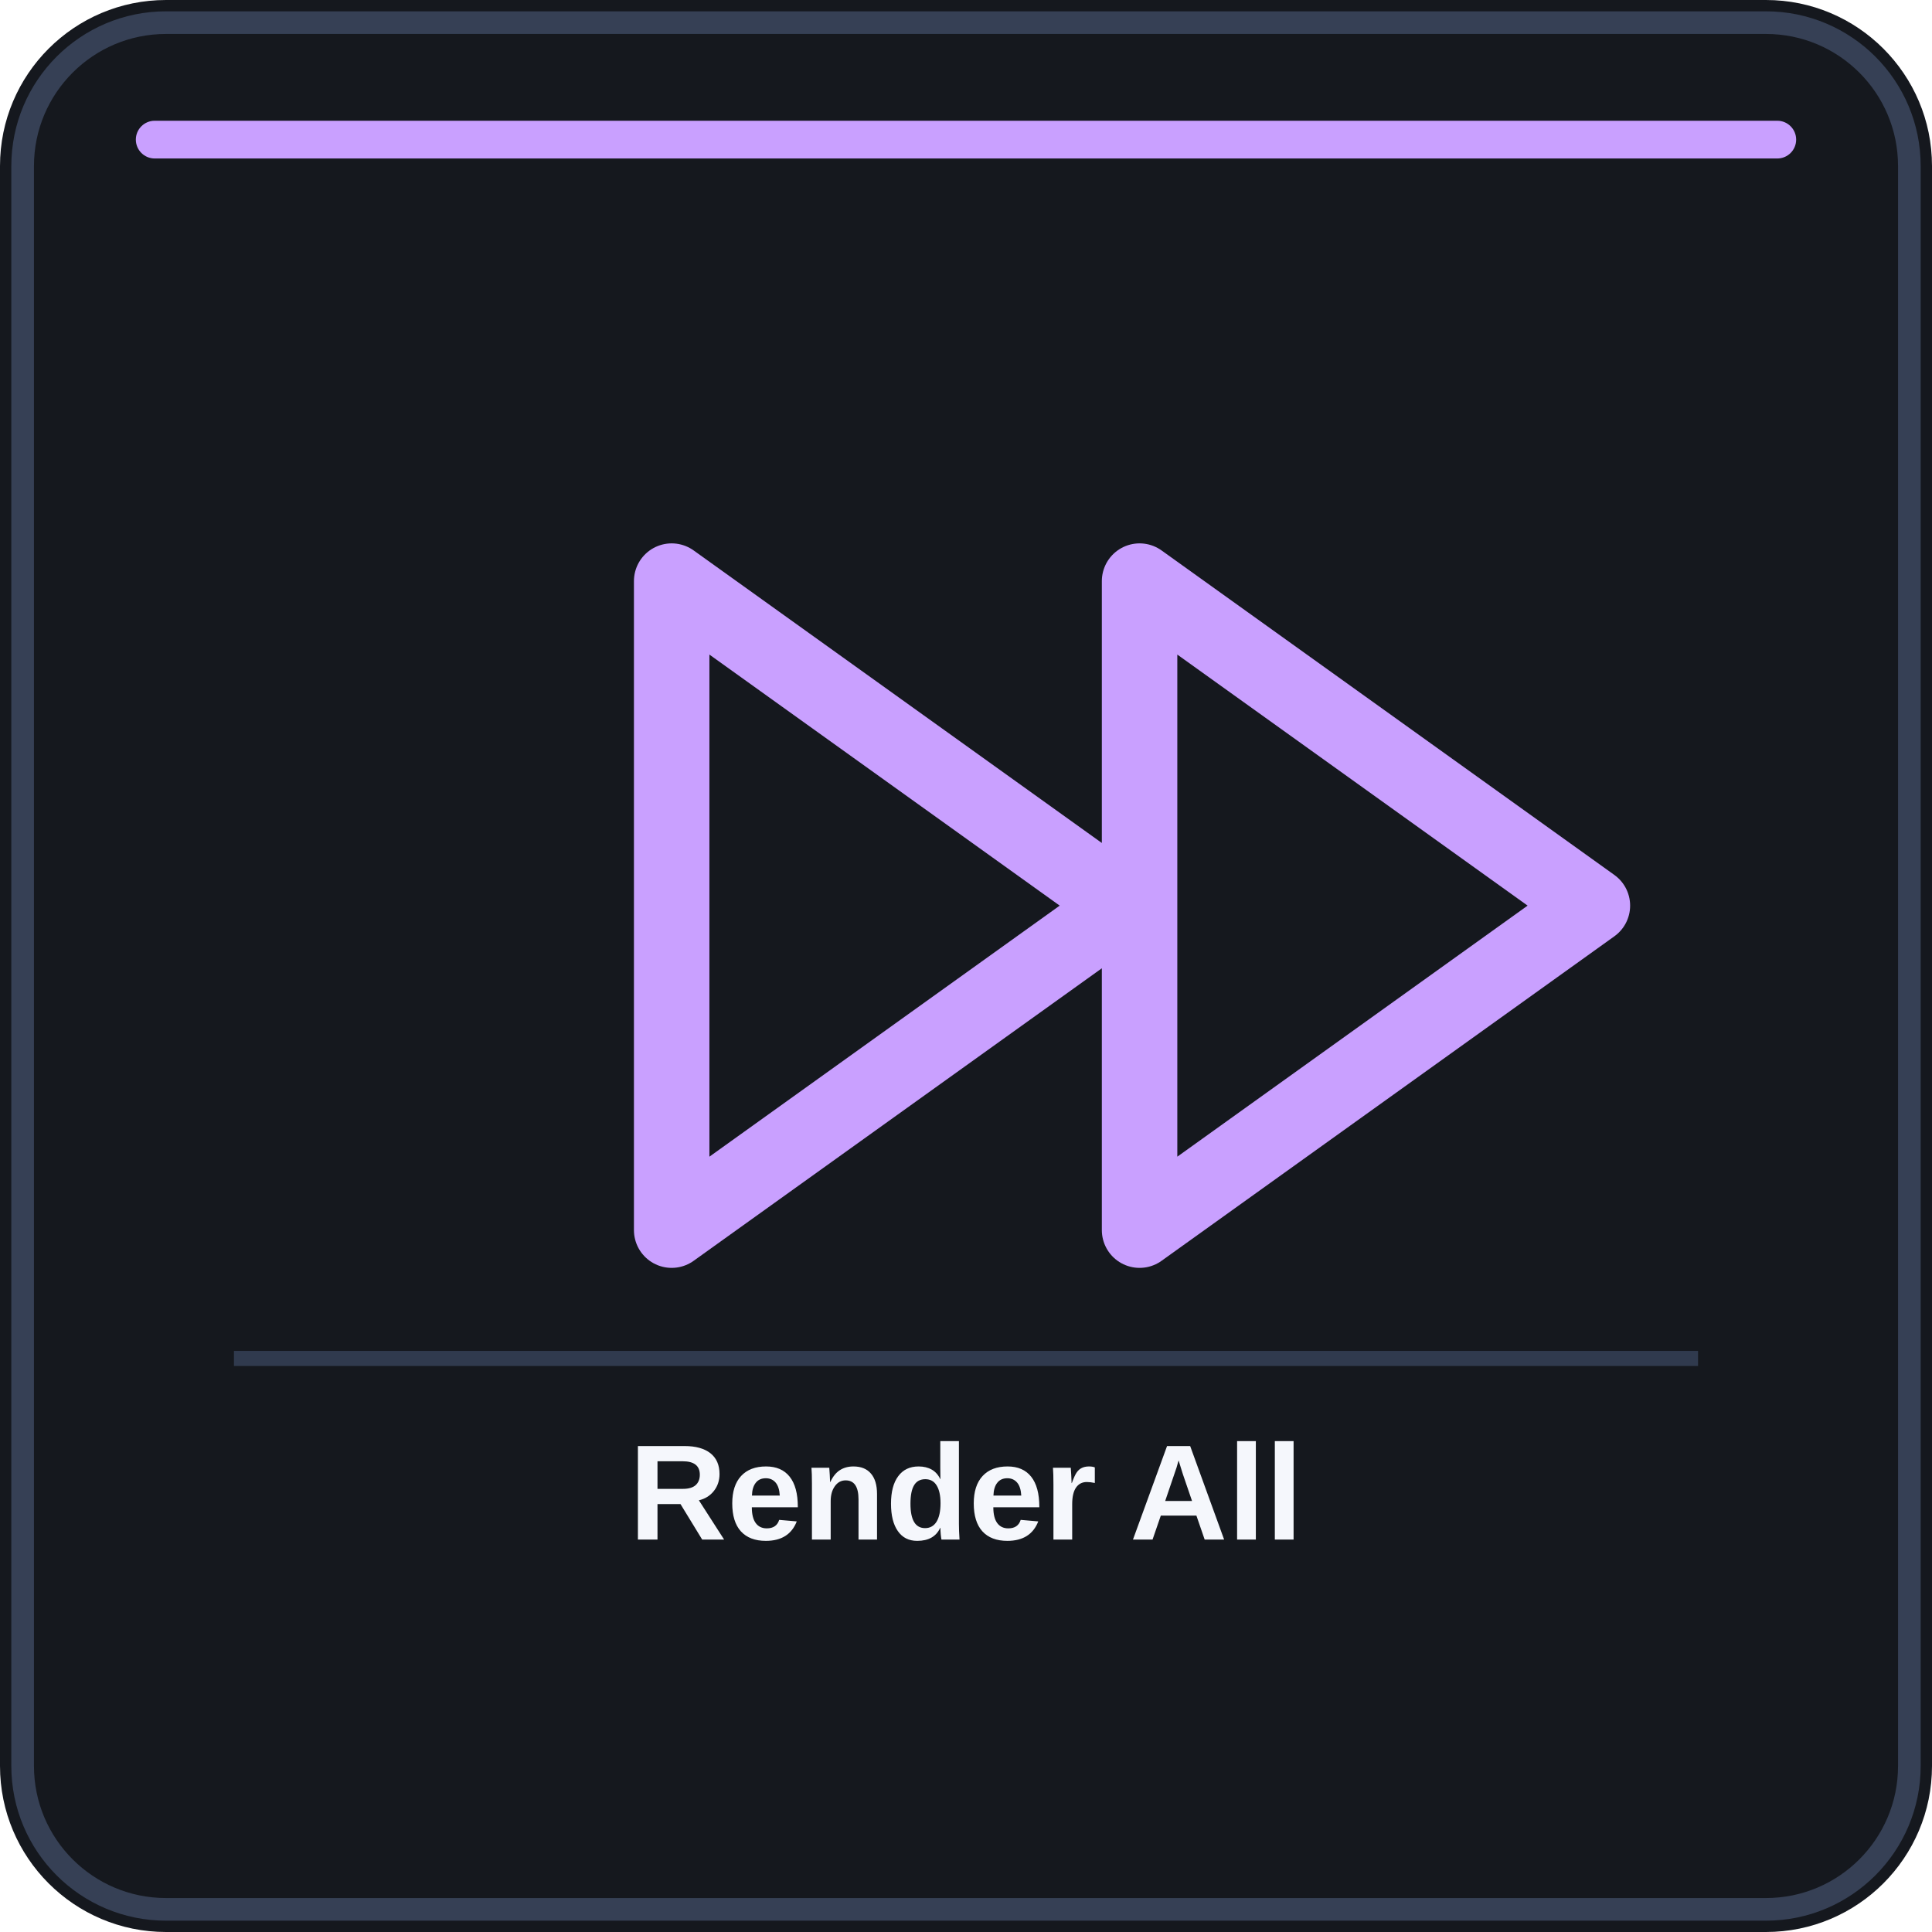
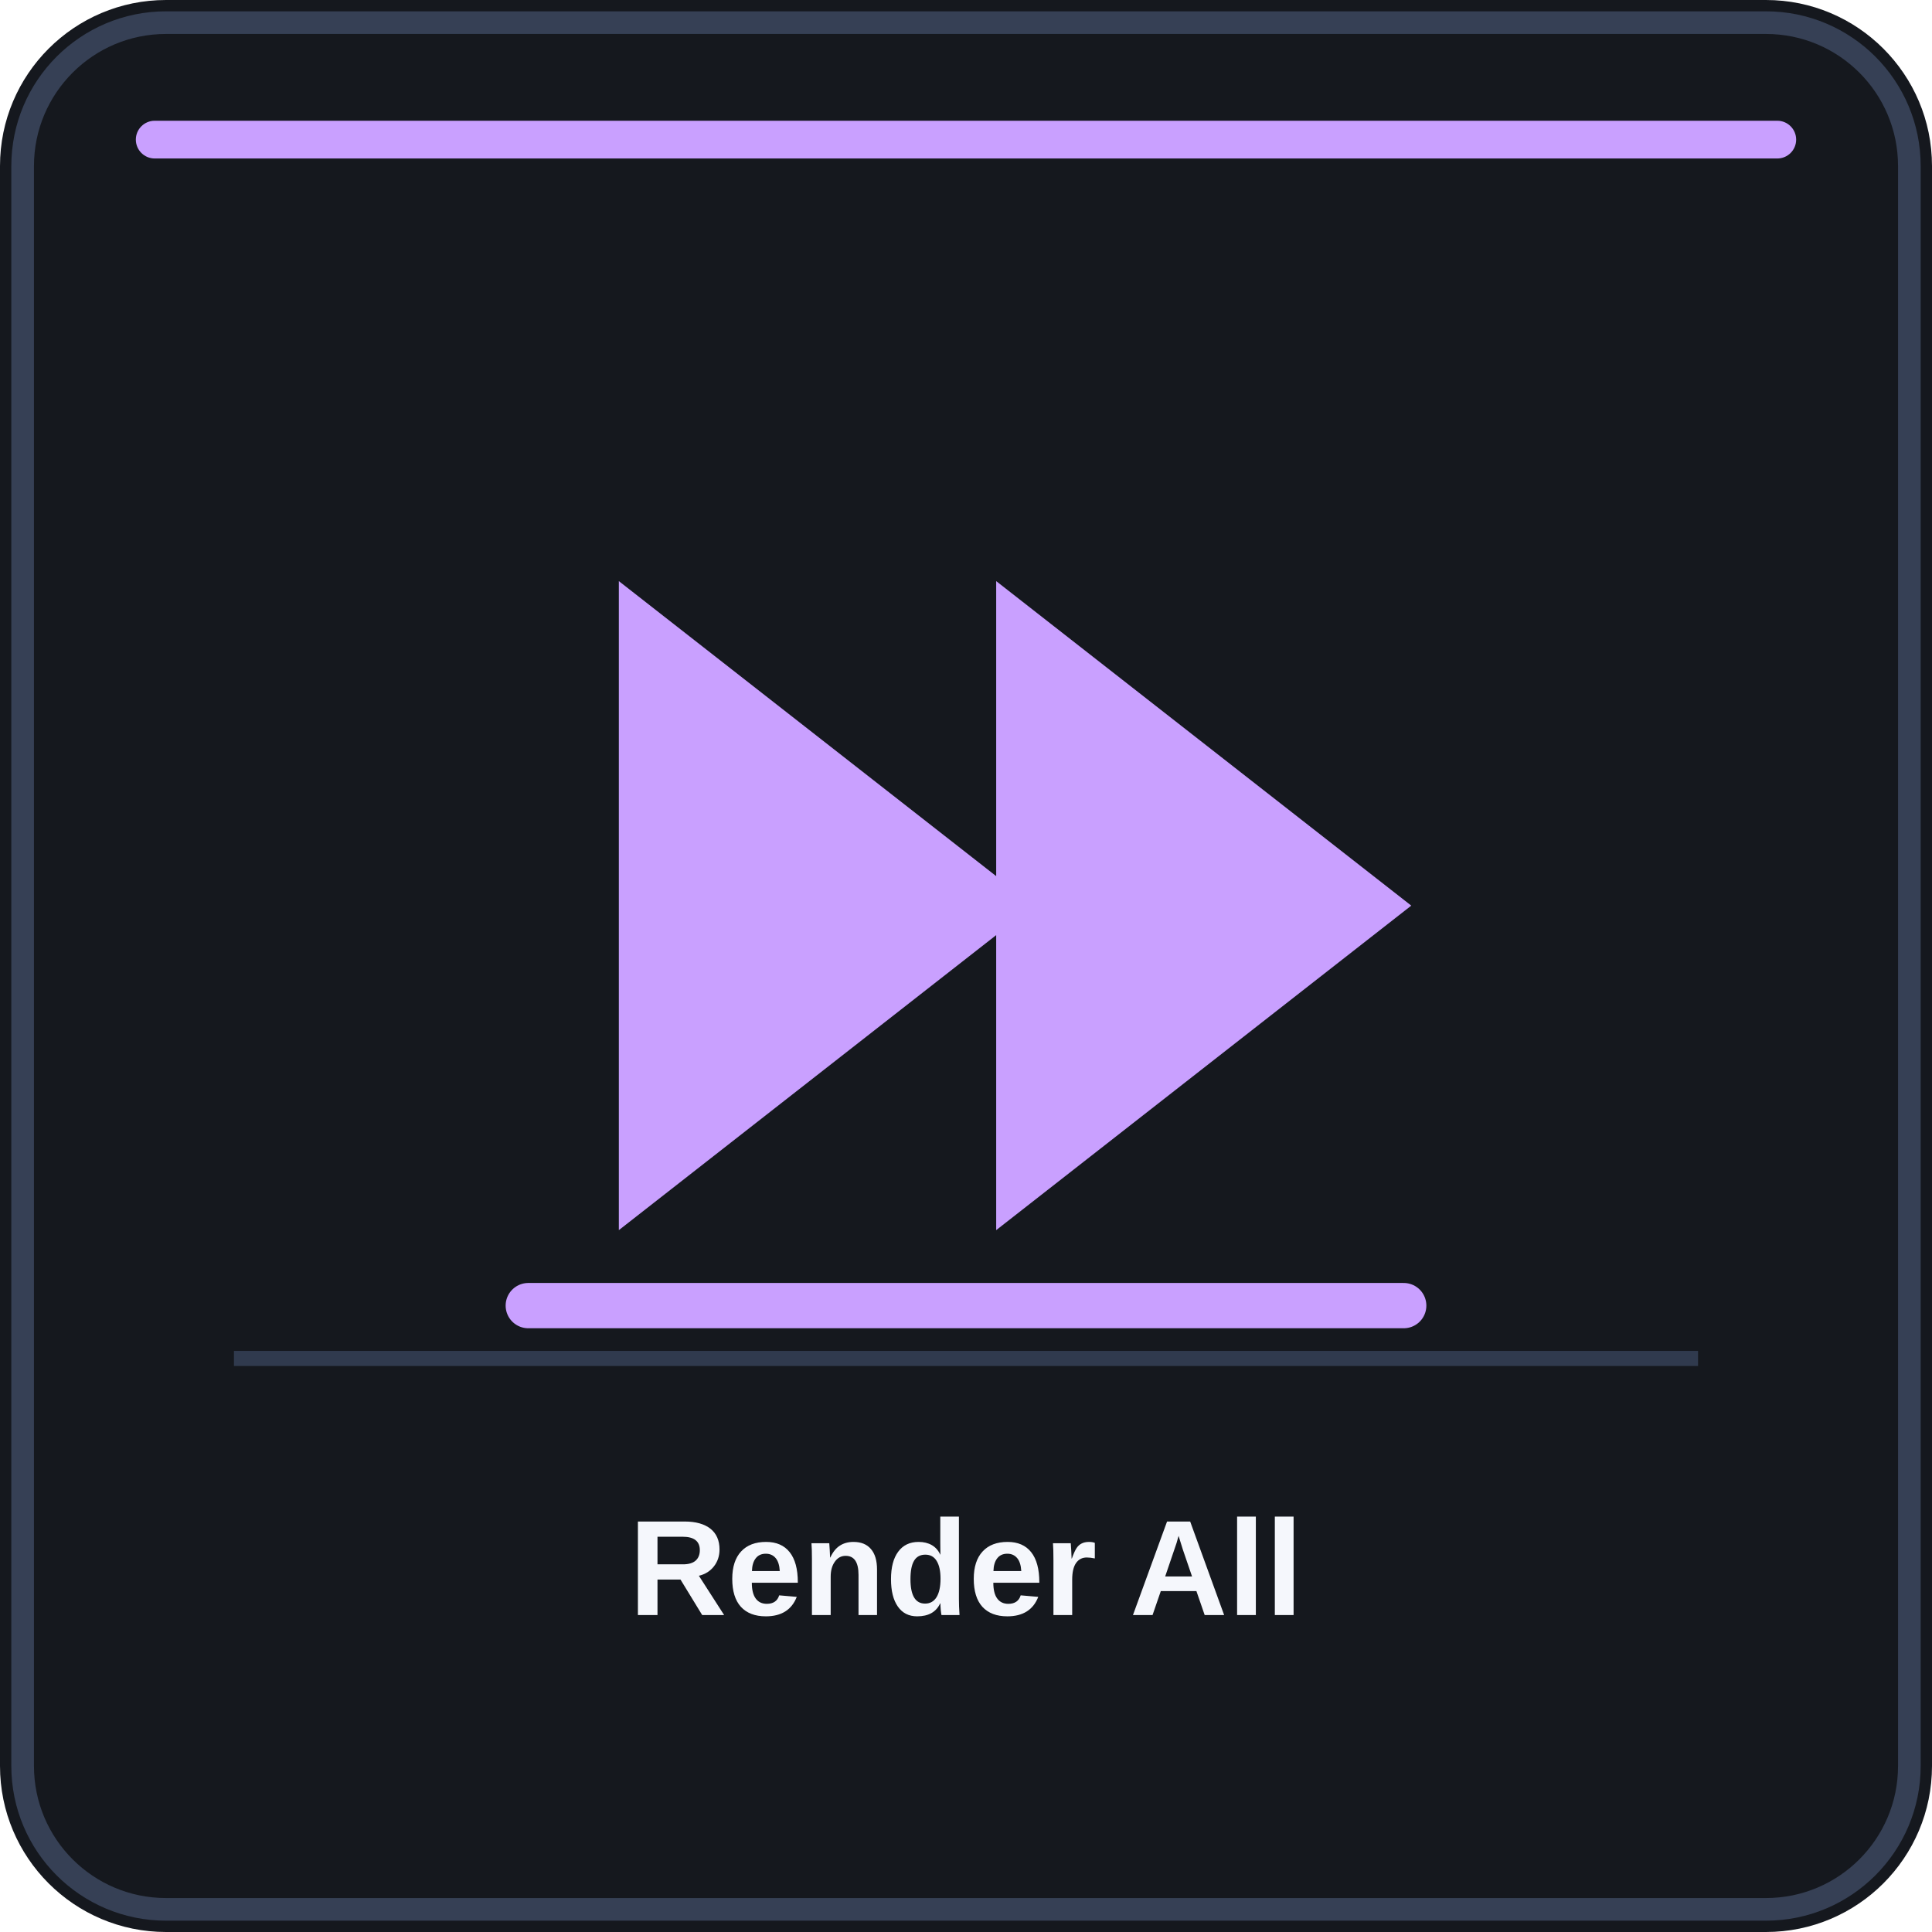
<svg xmlns="http://www.w3.org/2000/svg" width="256" height="256" viewBox="0 0 256 256">
  <rect width="256" height="256" rx="22" fill="#15181E" />
  <rect x="3" y="3" width="250" height="250" rx="19" fill="none" stroke="#364055" stroke-width="3" />
  <rect x="18" y="16" width="220" height="5" rx="2.5" fill="#C9A0FF" />
  <g transform="translate(22 15)">
-     <path d="M67 62l60 43-60 43zM129 62l60 43-60 43z" stroke="#C9A0FF" stroke-width="10" stroke-linecap="round" stroke-linejoin="round" fill="none" />
+     <path d="M60 62l55 43-55 43zM110 62l55 43-55 43z" fill="#C9A0FF" />
+     <path d="M48 158h116" stroke="#C9A0FF" stroke-width="6" stroke-linecap="round" />
  </g>
  <path d="M31 180h194" stroke="#303A4E" stroke-width="2" />
-   <text x="128" y="204" text-anchor="middle" fill="#F5F7FC" font-family="Arial, Helvetica, sans-serif" font-size="18" font-weight="700">Render All</text>
+   <text x="128" y="214" text-anchor="middle" fill="#F5F7FC" font-family="Arial, Helvetica, sans-serif" font-size="18" font-weight="700">Render All</text>
</svg>
